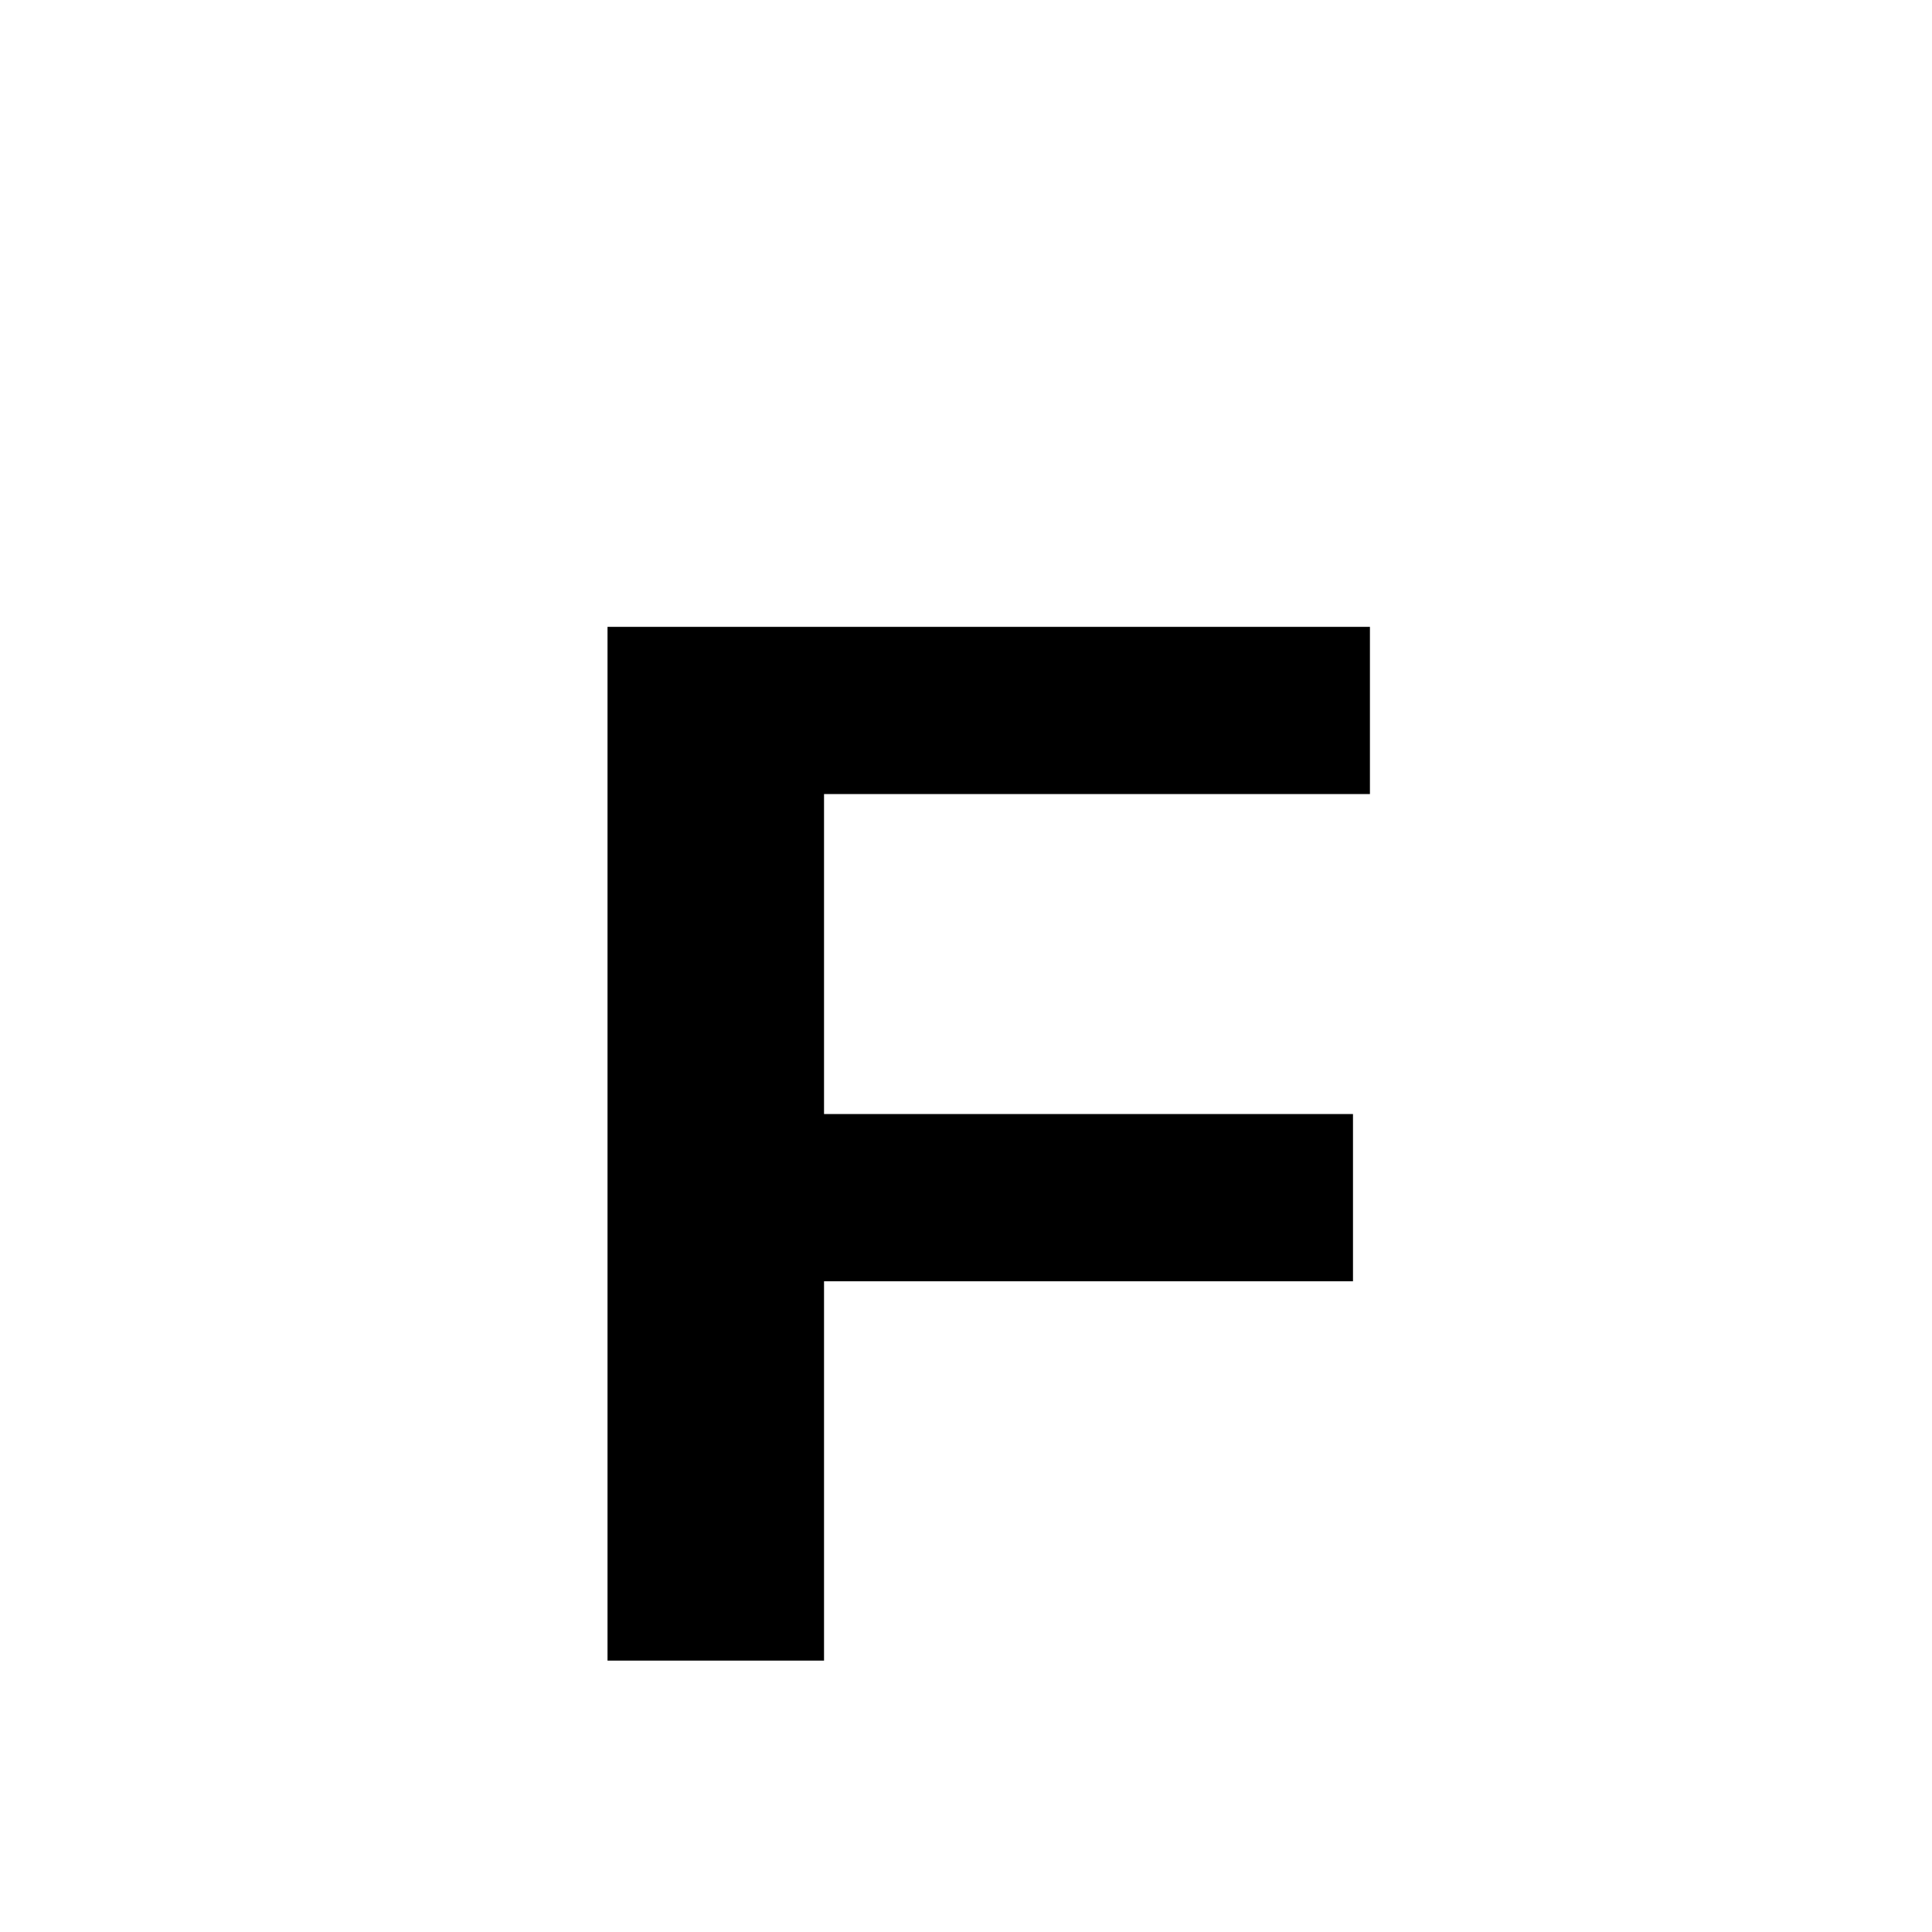
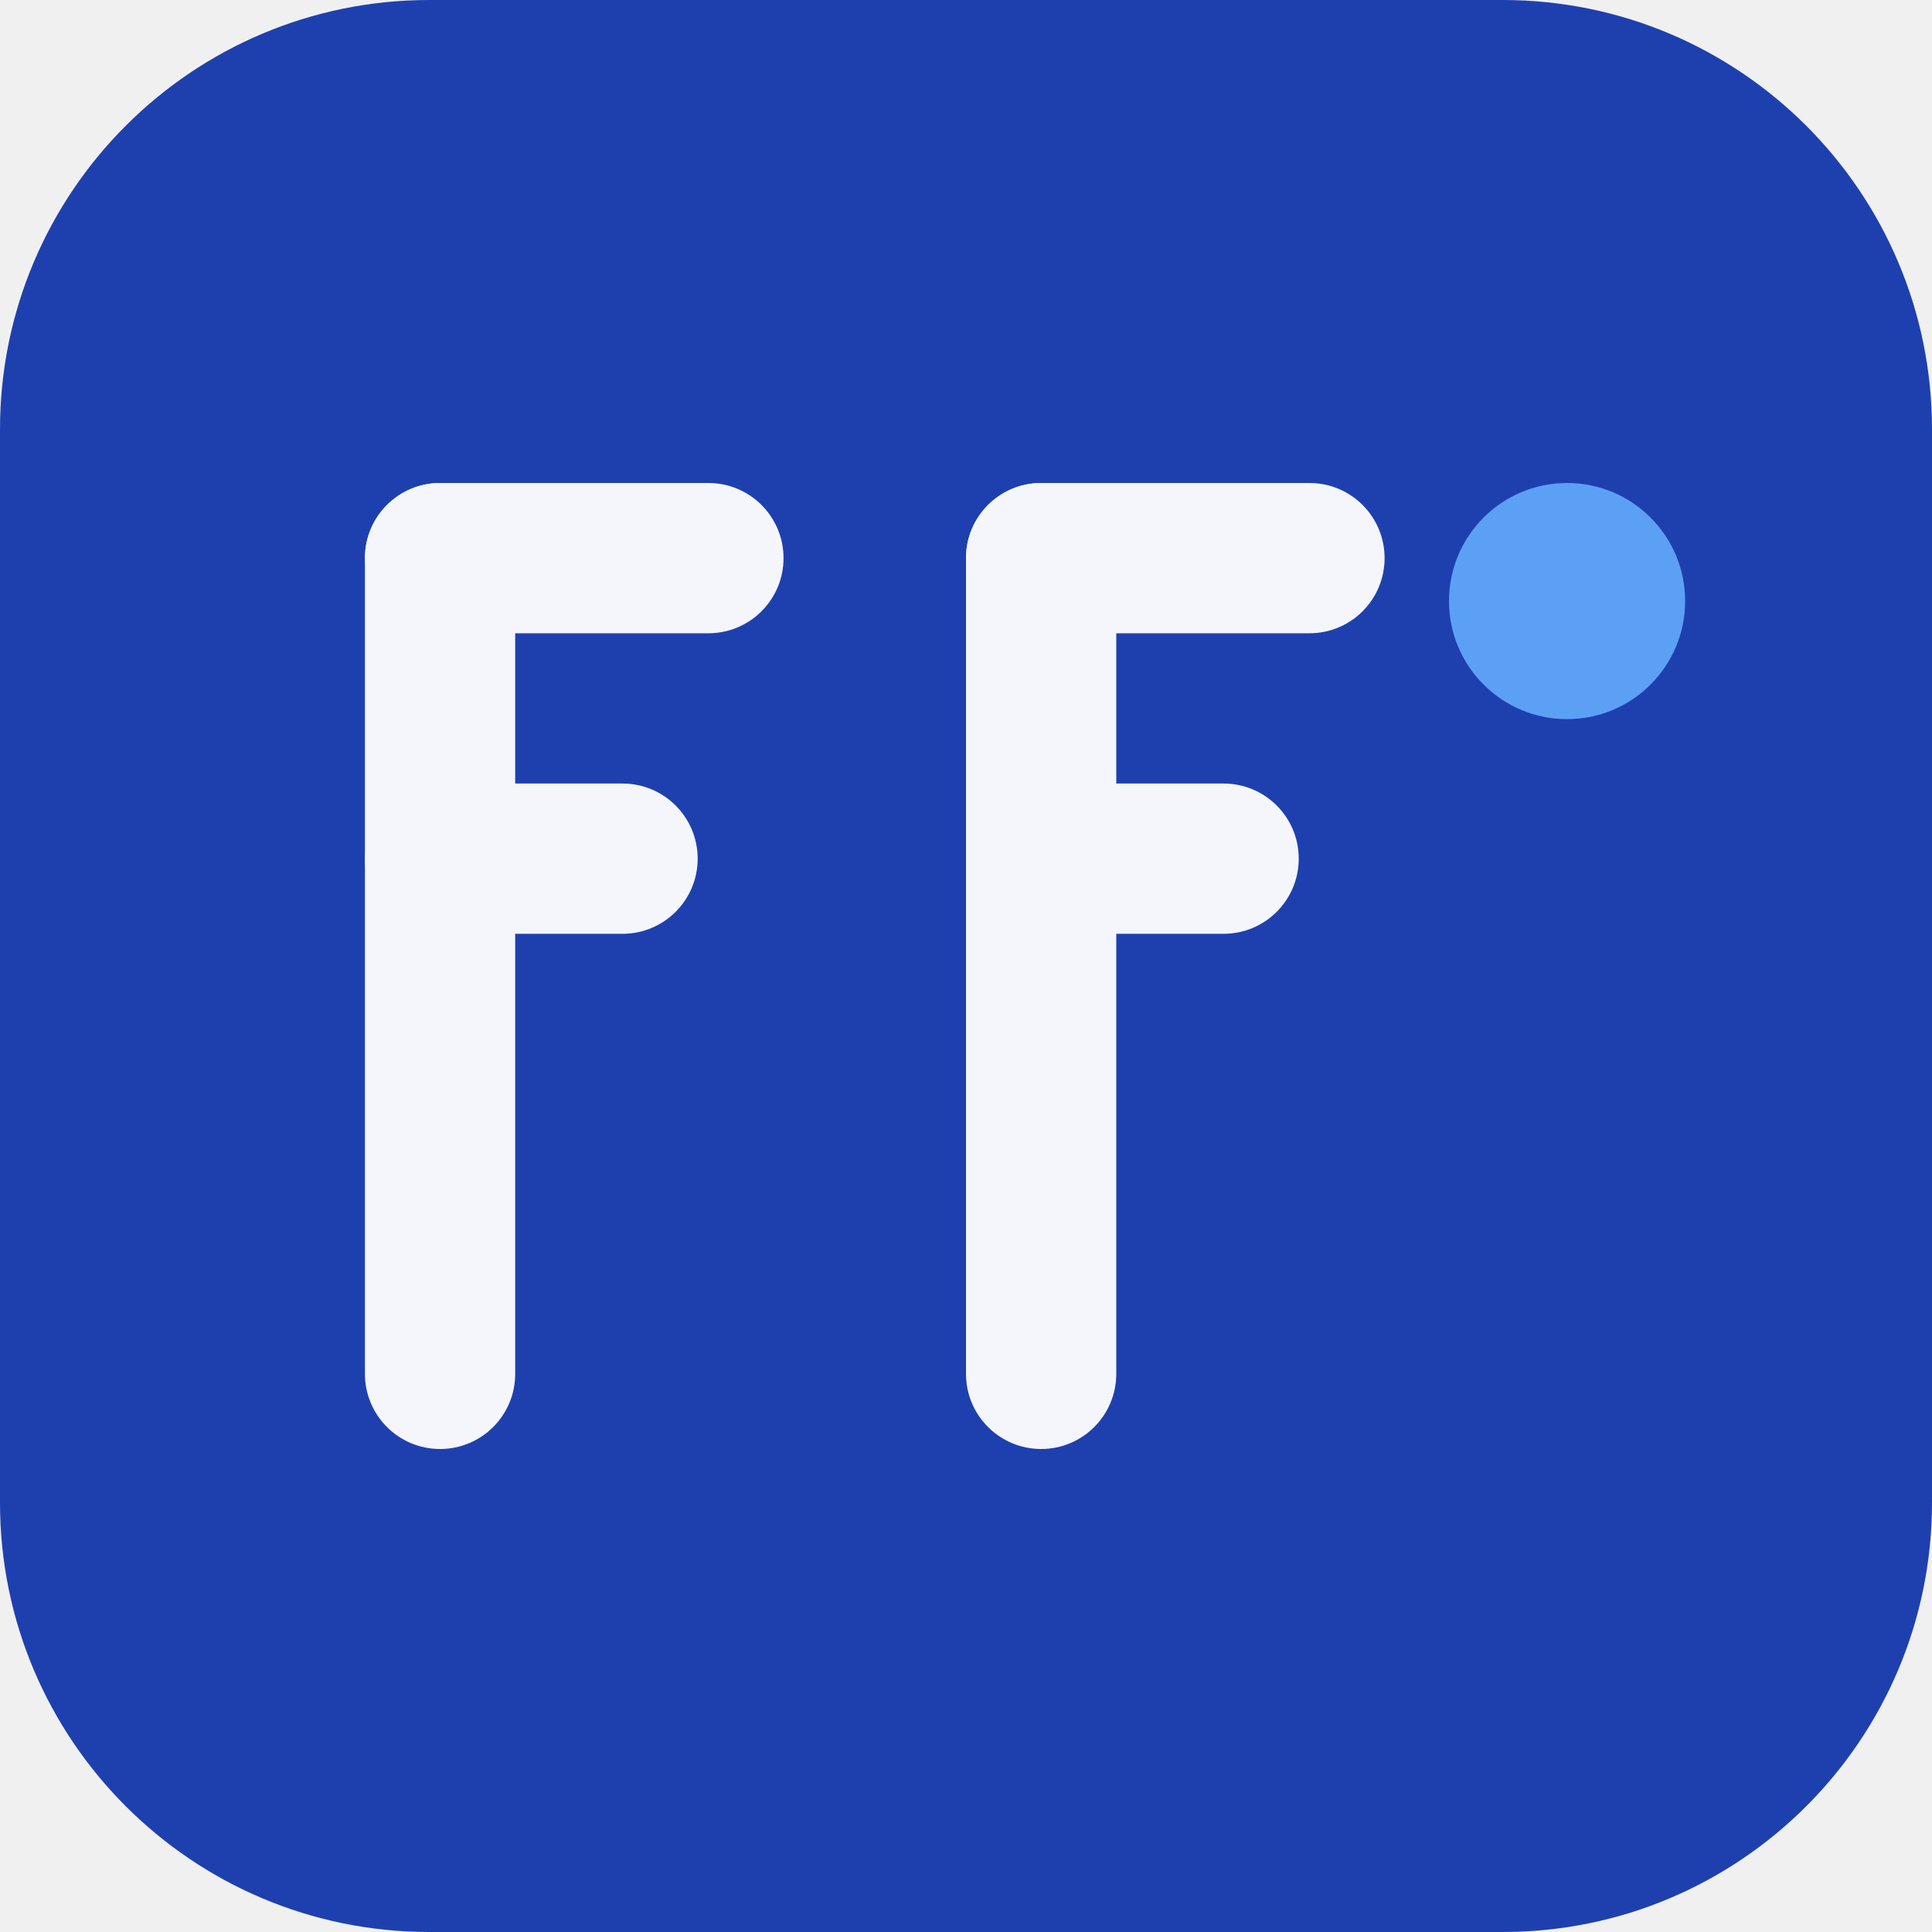
- <svg xmlns="http://www.w3.org/2000/svg" viewBox="0 0 180 180" width="180" height="180">
-   <rect width="180" height="180" fill="#FFFFFF" />
-   <text x="90" y="115" font-family="Arial, sans-serif" font-size="140" font-weight="bold" fill="#000000" text-anchor="middle" dominant-baseline="middle">F</text>
+ <svg xmlns="http://www.w3.org/2000/svg" width="180" height="180" viewBox="0 0 180 180" fill="none">
+   <rect width="180" height="180" rx="40" fill="#1e40af" />
+   <g fill="white" opacity="0.95">
+     <rect x="34" y="45" width="14" height="90" rx="7" />
+     <rect x="34" y="45" width="39" height="14" rx="7" />
+     <rect x="34" y="73" width="31" height="14" rx="7" />
+     <rect x="90" y="45" width="14" height="90" rx="7" />
+     <rect x="90" y="45" width="39" height="14" rx="7" />
+     <rect x="90" y="73" width="31" height="14" rx="7" />
+     <circle cx="146" cy="56" r="11" fill="#60a5fa" />
+   </g>
</svg>
